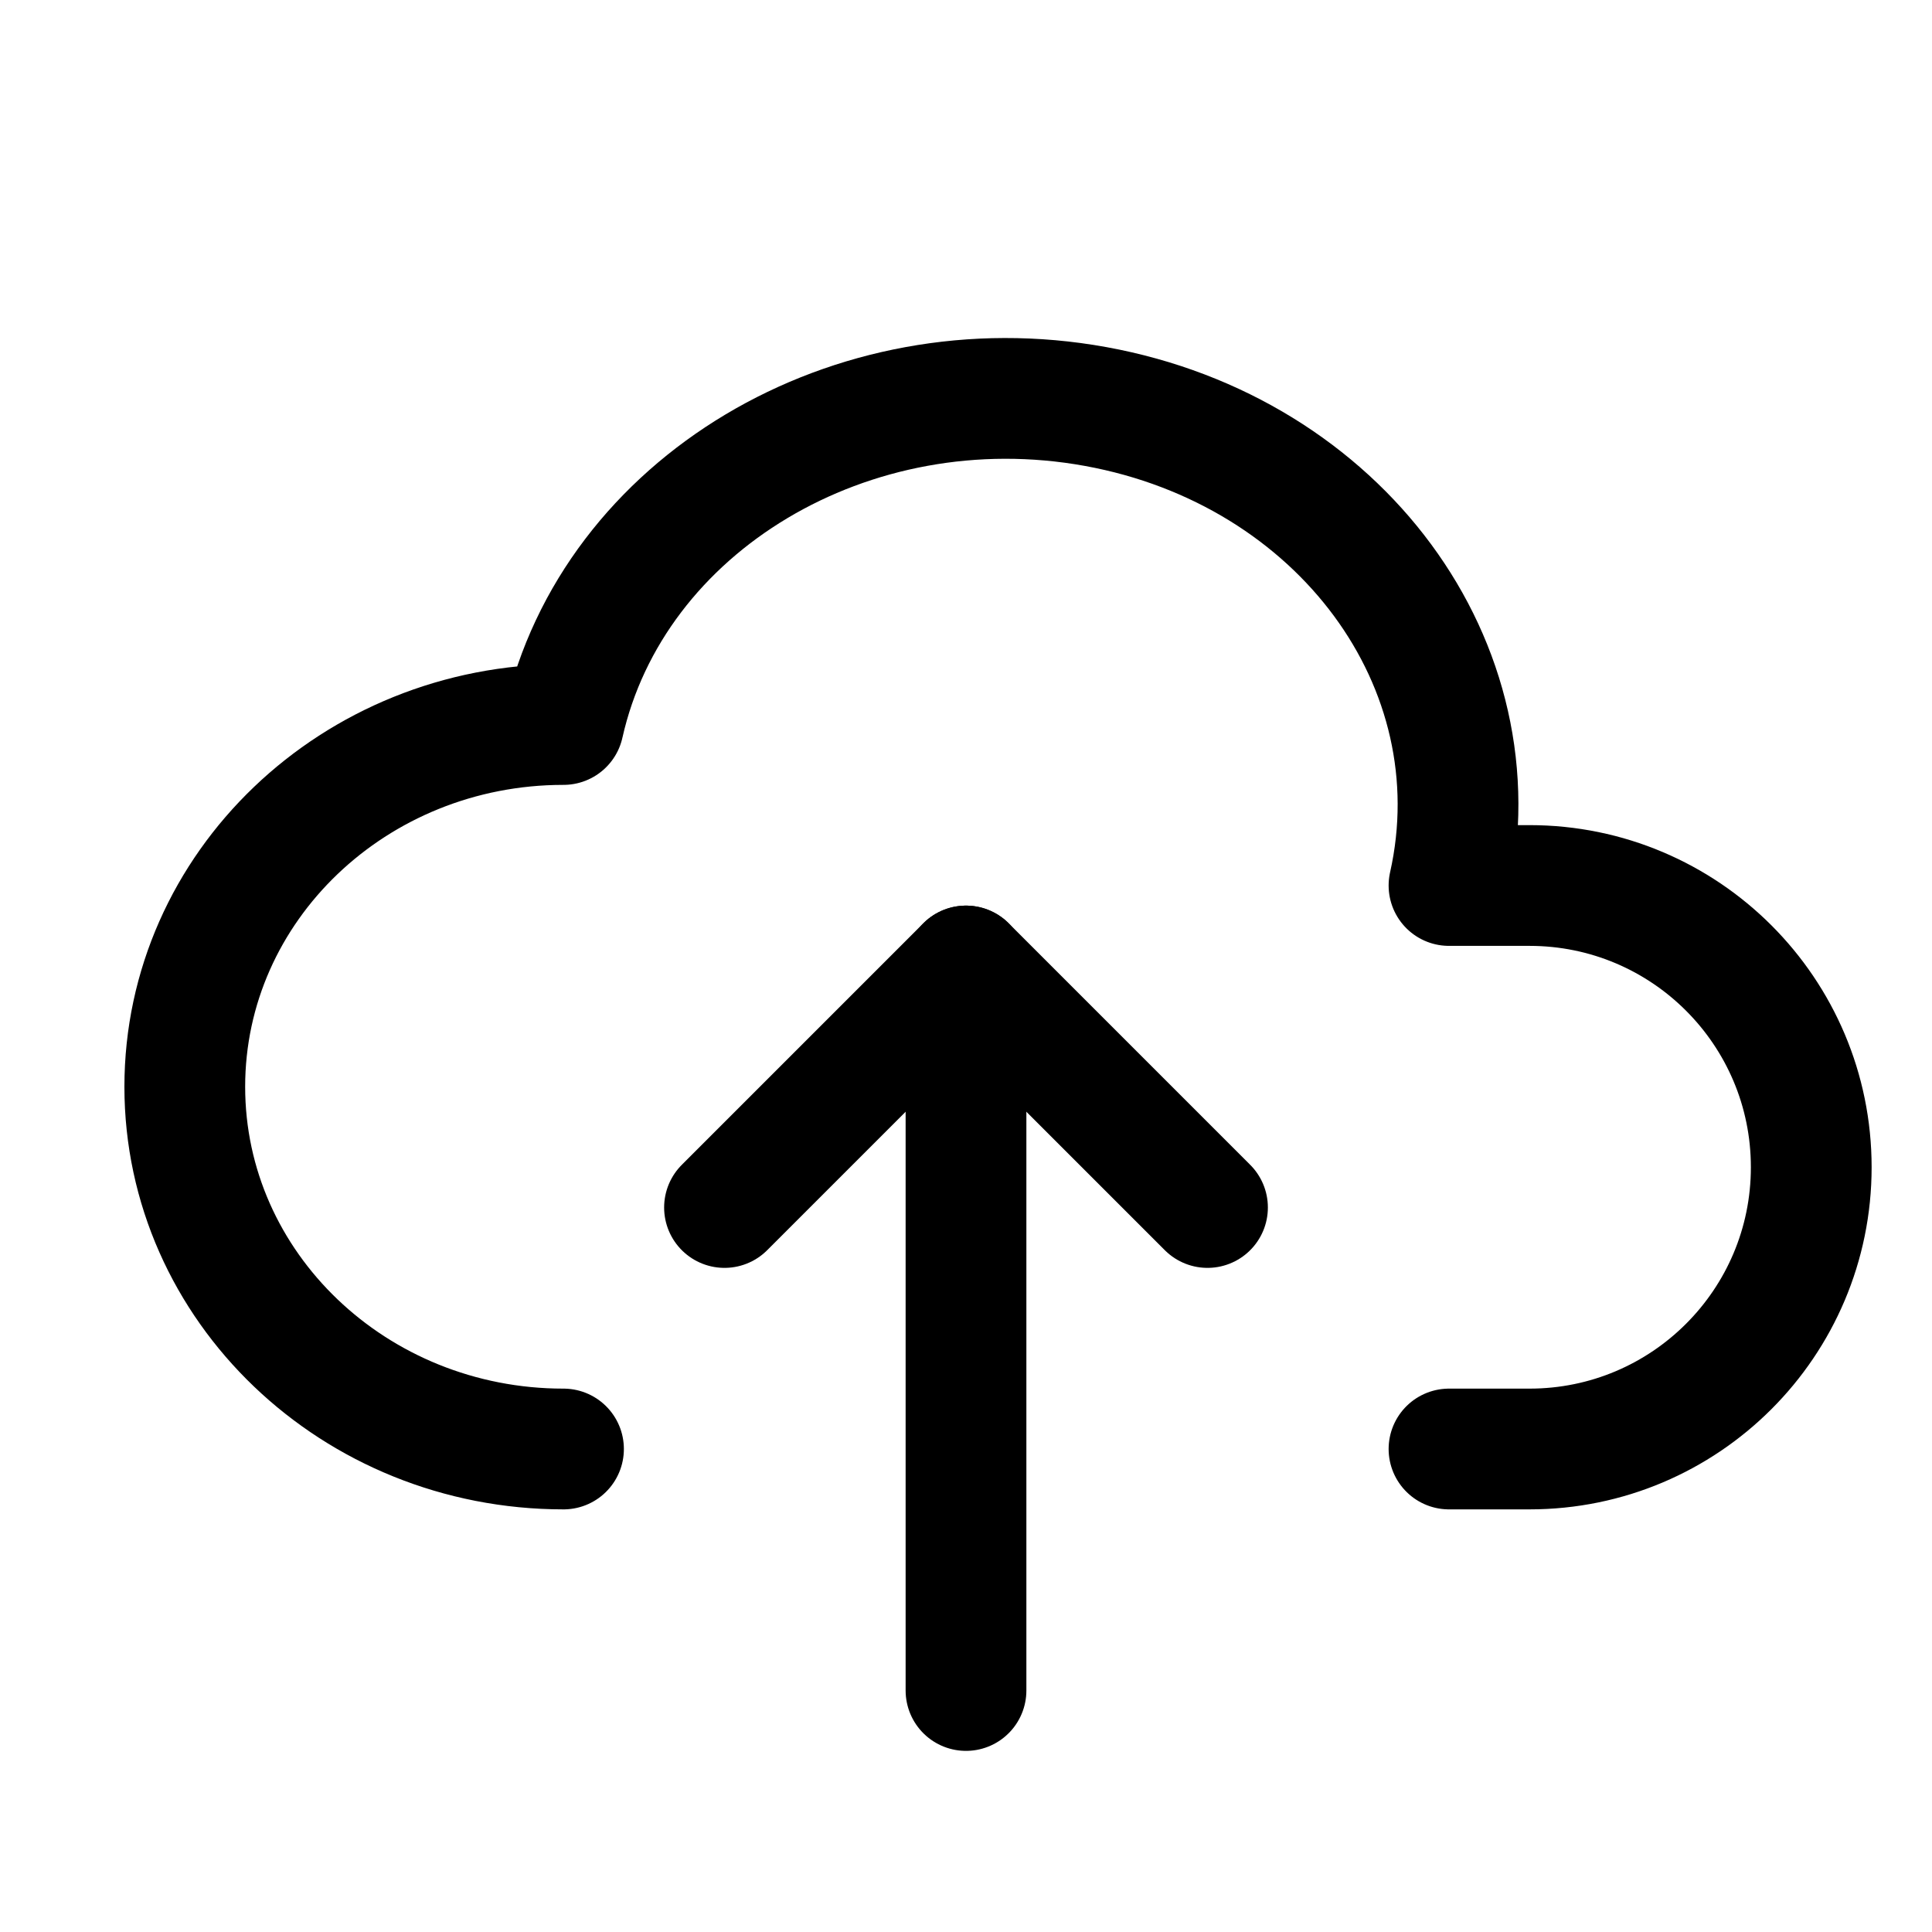
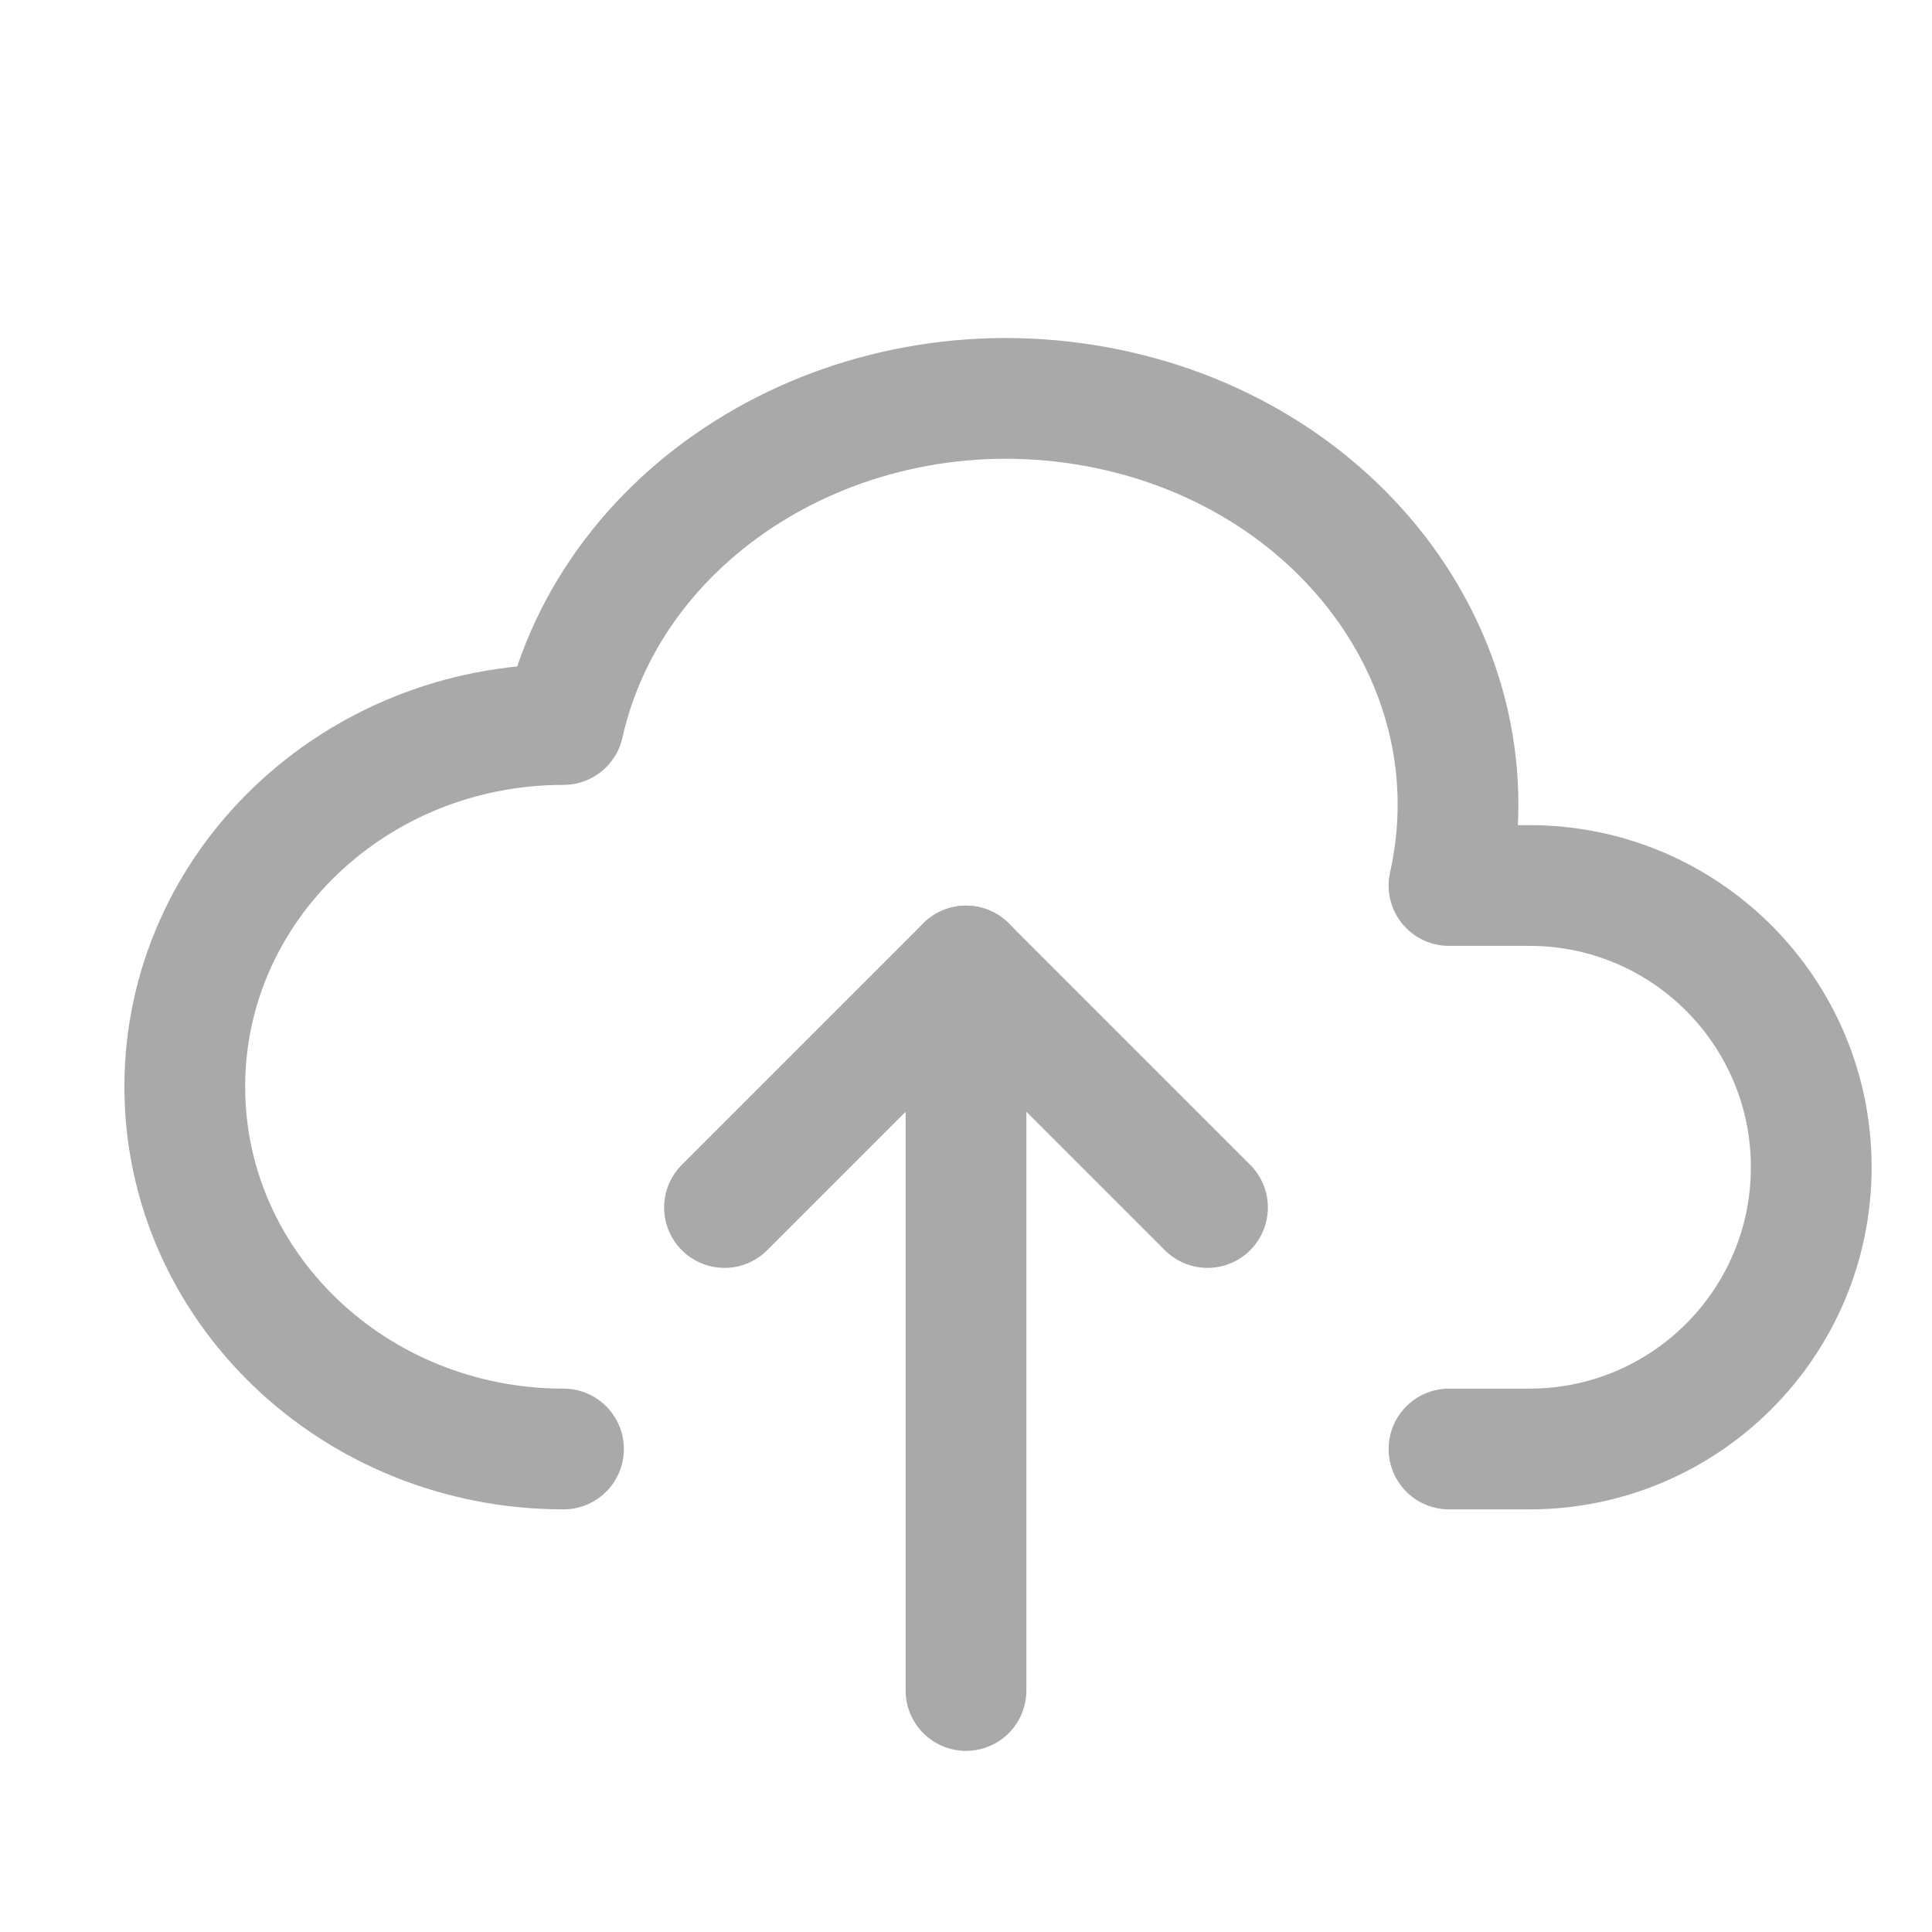
- <svg xmlns="http://www.w3.org/2000/svg" class="icon icon-tabler tooltip icon-tabler-cloud-upload" width="40" height="40" viewBox="0 0 24 24" stroke-width="1.5" stroke="currentColor" fill="none" stroke-linecap="round" stroke-linejoin="round">
+ <svg xmlns="http://www.w3.org/2000/svg" class="icon icon-tabler tooltip icon-tabler-cloud-upload" width="40" height="40" viewBox="0 0 24 24" stroke-width="1.5" stroke="#a9a9a9" fill="none" stroke-linecap="round" stroke-linejoin="round">
  <path stroke="none" d="M0 0h24v24H0z" fill="none" />
  <path d="M7 18a4.6 4.4 0 0 1 0 -9a5 4.5 0 0 1 11 2h1a3.5 3.5 0 0 1 0 7h-1" />
  <polyline points="9 15 12 12 15 15" />
  <line x1="12" y1="12" x2="12" y2="21" />
</svg>
